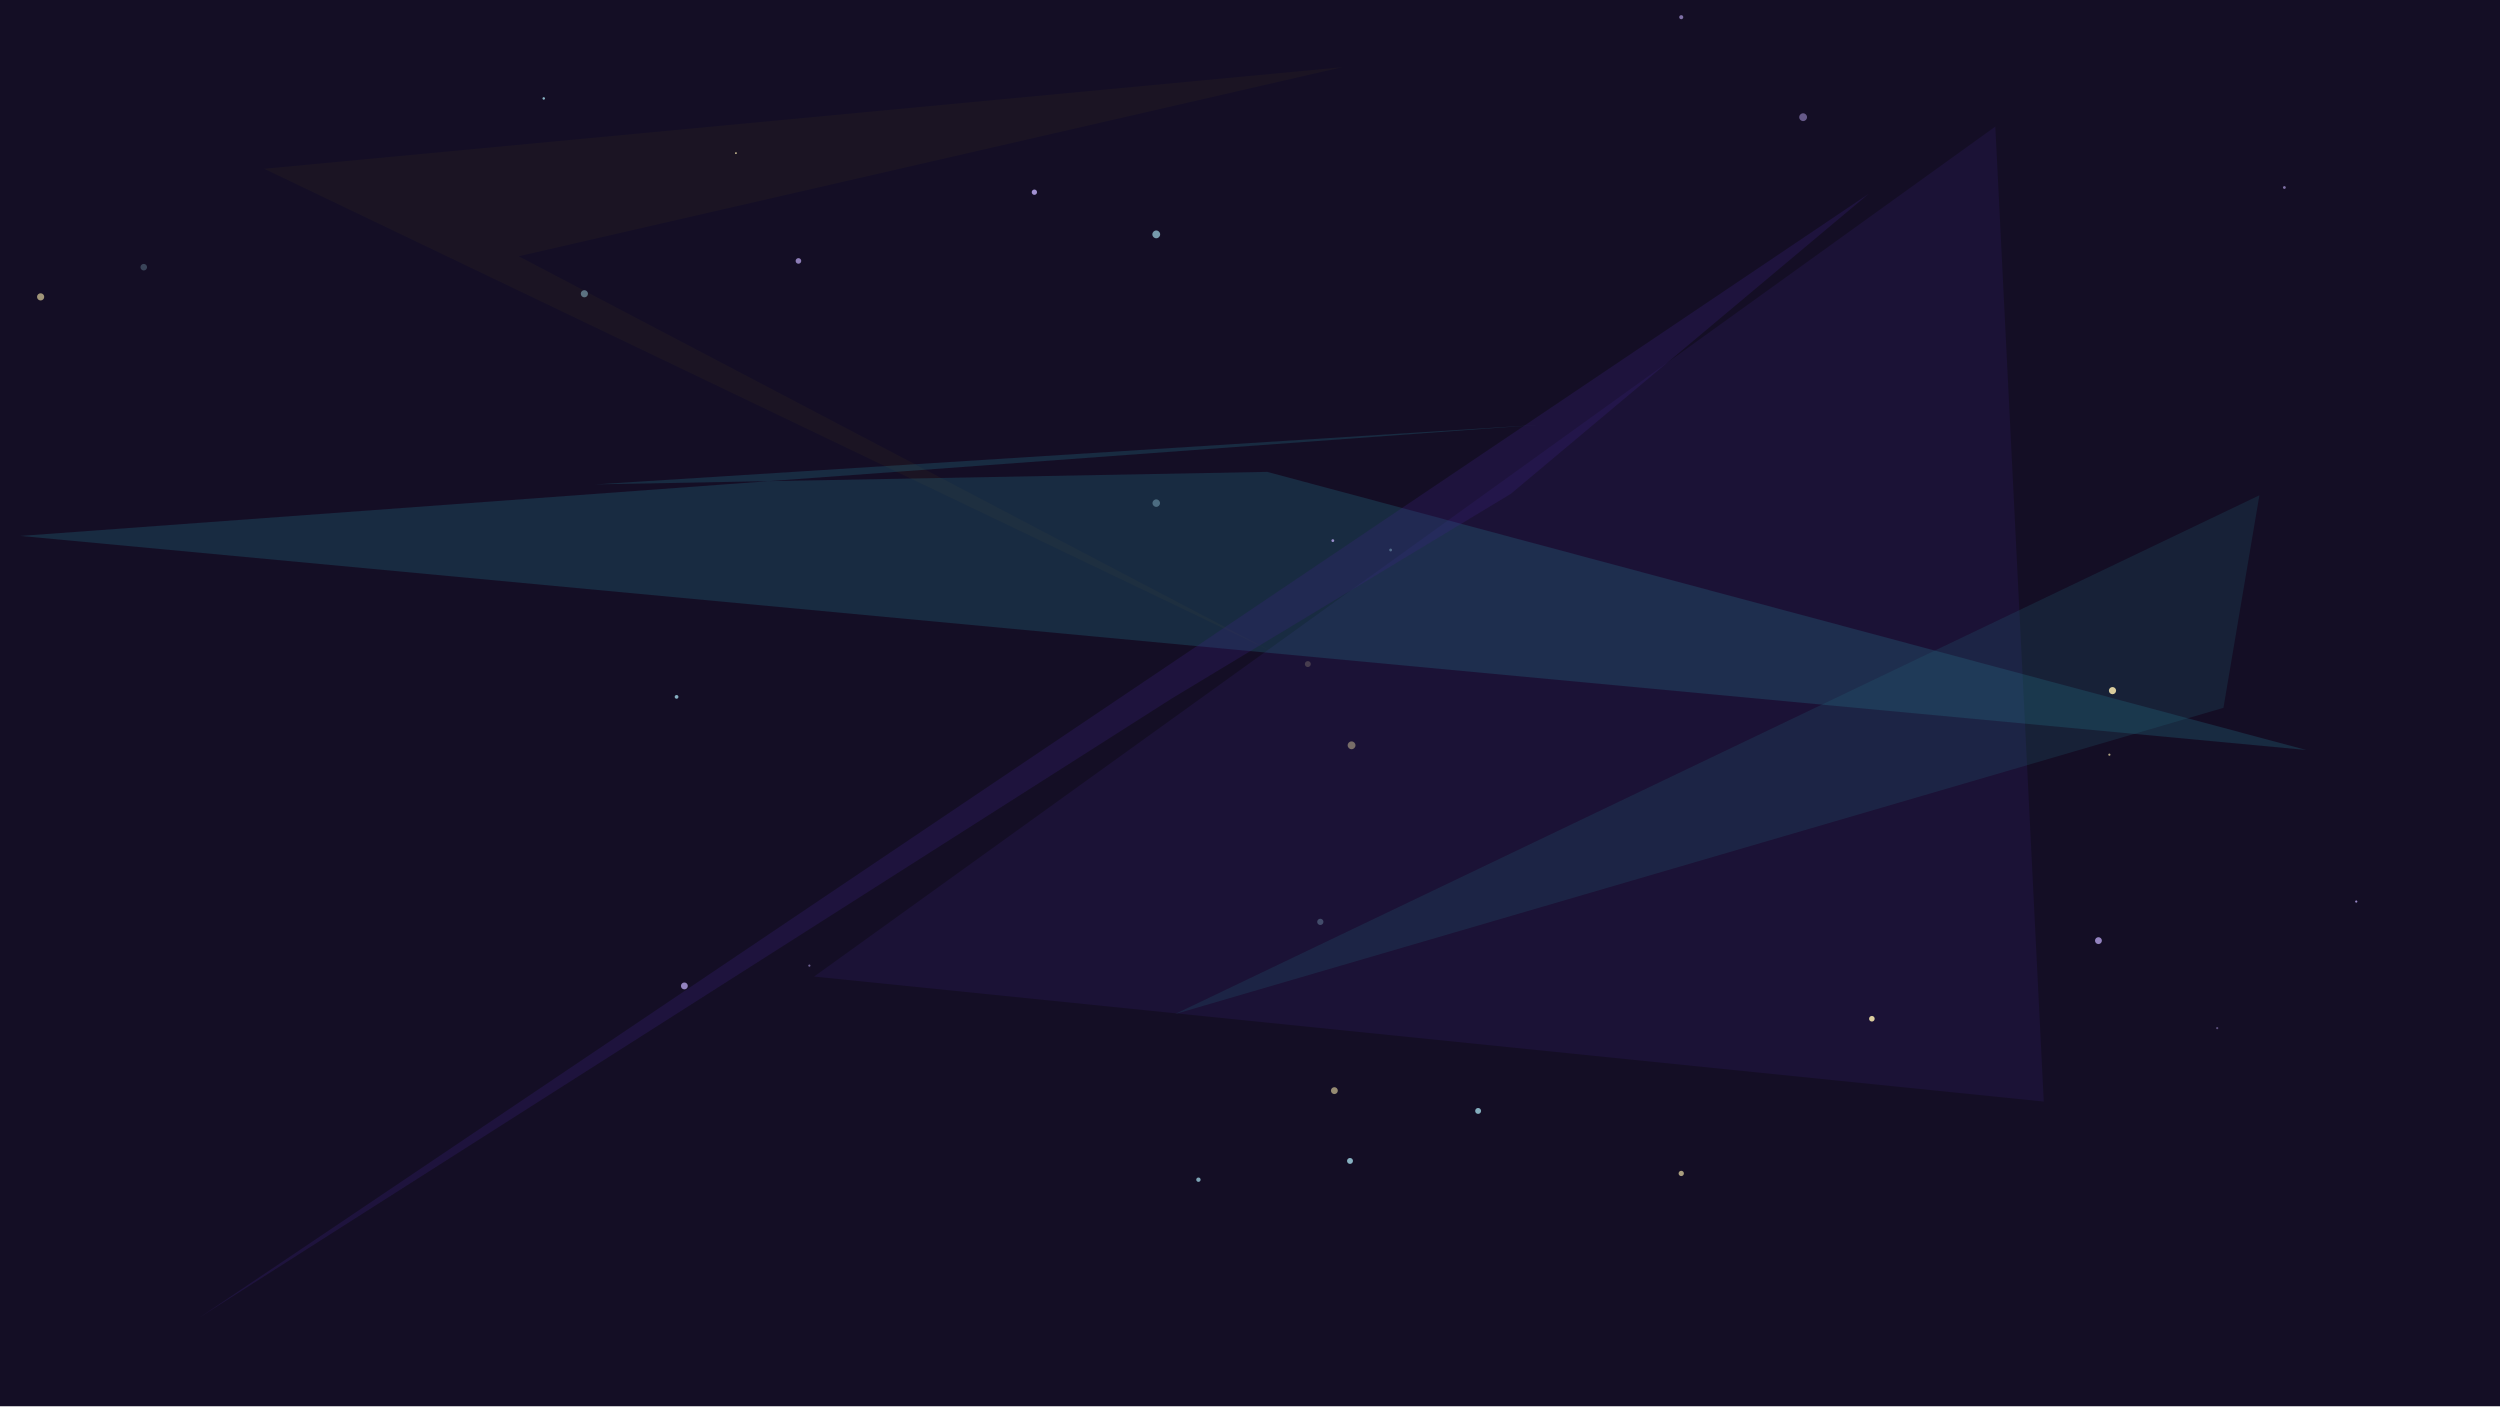
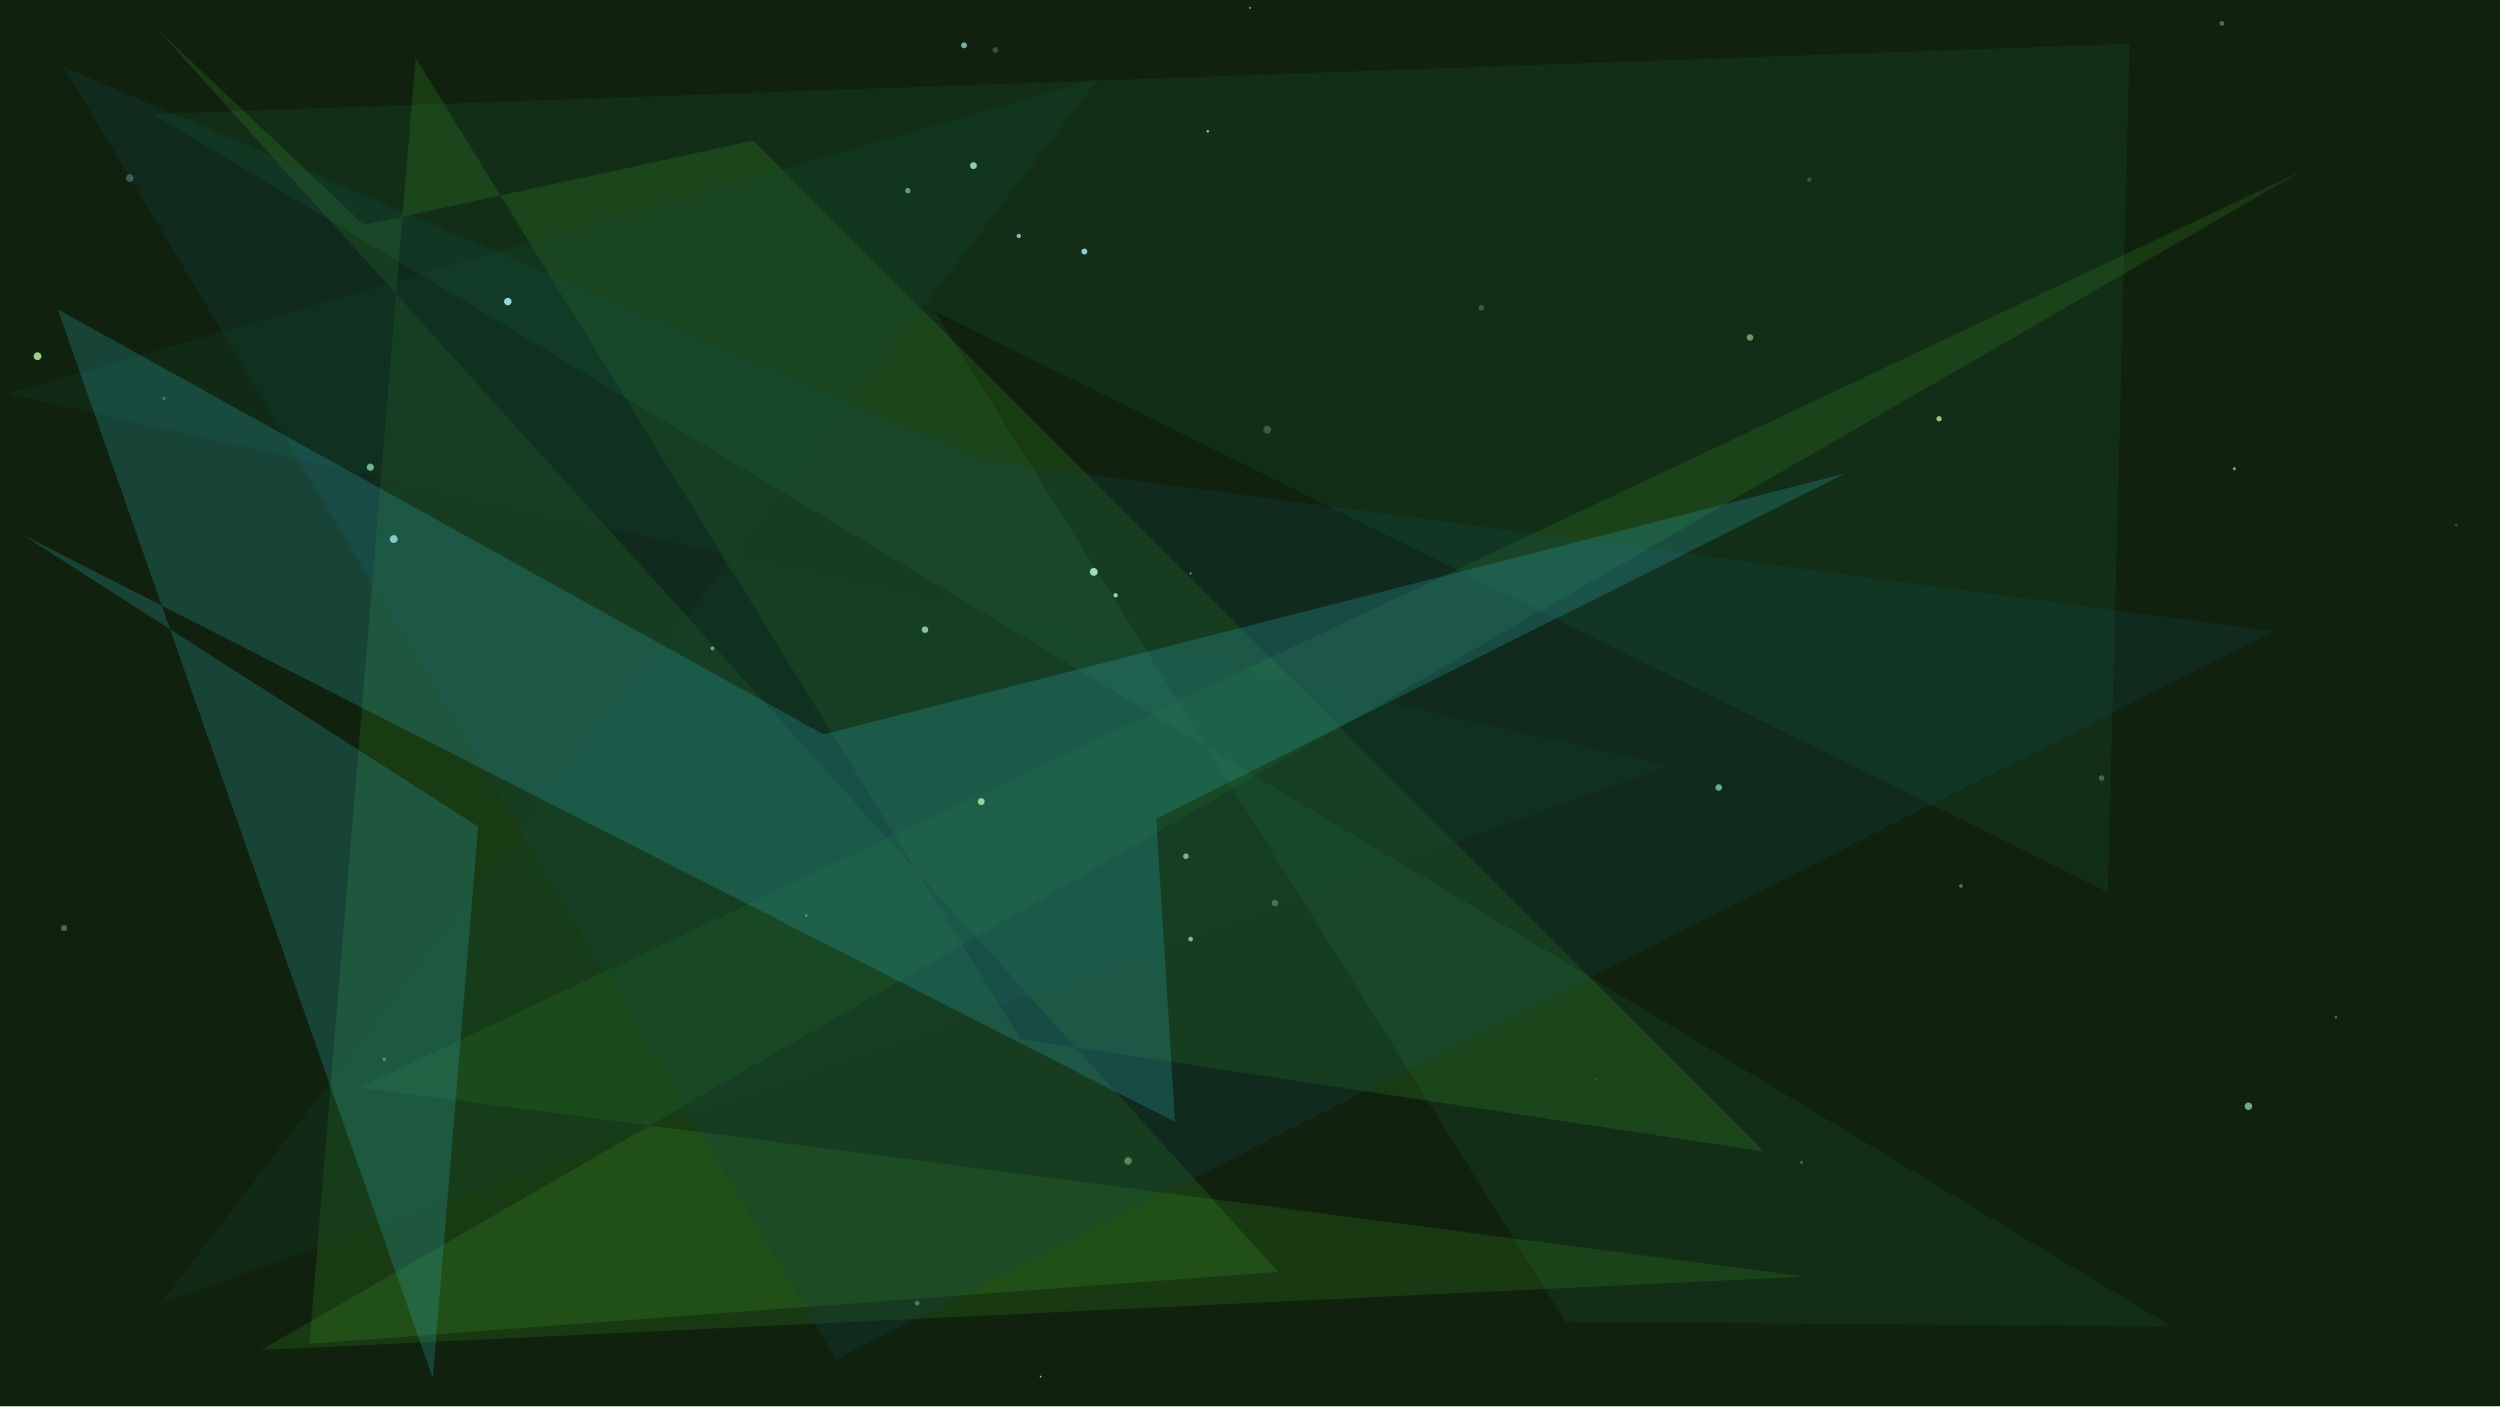
<svg xmlns="http://www.w3.org/2000/svg" width="1600" height="900" viewBox="0 0 1600 900">
-   <rect width="1600" height="900" fill="hsl(256,45%,10%)" />
-   <polygon points="1308,705 521,625 1277,81" fill="hsl(256,60%,34%)" opacity="0.17" />
-   <polygon points="332,164 859,43 169,108 814,417" fill="hsl(48,60%,22%)" opacity="0.1" />
-   <polygon points="381,310 983,272 13,343 1476,480 811,302" fill="hsl(192,60%,38%)" opacity="0.24" />
-   <polygon points="967,316 1196,124 128,843 750,447" fill="hsl(256,60%,32%)" opacity="0.26" />
-   <polygon points="1446,317 1423,453 752,649" fill="hsl(192,60%,31%)" opacity="0.21" />
-   <circle cx="433" cy="446" r="1.2" fill="hsl(192,70%,80%)" opacity="0.76" />
-   <circle cx="26" cy="190" r="2.3" fill="hsl(48,70%,80%)" opacity="0.64" />
-   <circle cx="865" cy="477" r="2.5" fill="hsl(48,70%,80%)" opacity="0.44" />
-   <circle cx="438" cy="631" r="2.2" fill="hsl(256,70%,80%)" opacity="0.76" />
-   <circle cx="1352" cy="442" r="2.3" fill="hsl(48,70%,80%)" opacity="0.89" />
-   <circle cx="518" cy="618" r="0.7" fill="hsl(256,70%,80%)" opacity="0.54" />
-   <circle cx="845" cy="590" r="2.0" fill="hsl(192,70%,80%)" opacity="0.28" />
-   <circle cx="1508" cy="577" r="0.7" fill="hsl(256,70%,80%)" opacity="0.79" />
-   <circle cx="1419" cy="658" r="0.7" fill="hsl(256,70%,80%)" opacity="0.42" />
-   <circle cx="348" cy="63" r="0.8" fill="hsl(192,70%,80%)" opacity="0.8" />
-   <circle cx="946" cy="711" r="1.9" fill="hsl(192,70%,80%)" opacity="0.75" />
-   <circle cx="1076" cy="751" r="1.7" fill="hsl(48,70%,80%)" opacity="0.68" />
-   <circle cx="374" cy="188" r="2.3" fill="hsl(192,70%,80%)" opacity="0.46" />
-   <circle cx="471" cy="98" r="0.6" fill="hsl(48,70%,80%)" opacity="0.84" />
-   <circle cx="740" cy="150" r="2.5" fill="hsl(192,70%,80%)" opacity="0.66" />
-   <circle cx="511" cy="167" r="1.8" fill="hsl(256,70%,80%)" opacity="0.72" />
-   <circle cx="740" cy="322" r="2.4" fill="hsl(192,70%,80%)" opacity="0.36" />
-   <circle cx="1076" cy="11" r="1.3" fill="hsl(256,70%,80%)" opacity="0.64" />
-   <circle cx="853" cy="346" r="0.9" fill="hsl(256,70%,80%)" opacity="0.79" />
-   <circle cx="1350" cy="483" r="0.7" fill="hsl(48,70%,80%)" opacity="0.71" />
-   <circle cx="890" cy="352" r="0.9" fill="hsl(192,70%,80%)" opacity="0.36" />
-   <circle cx="854" cy="698" r="2.2" fill="hsl(48,70%,80%)" opacity="0.59" />
-   <circle cx="864" cy="743" r="1.9" fill="hsl(192,70%,80%)" opacity="0.77" />
-   <circle cx="662" cy="123" r="1.7" fill="hsl(256,70%,80%)" opacity="0.85" />
-   <circle cx="767" cy="755" r="1.4" fill="hsl(192,70%,80%)" opacity="0.71" />
-   <circle cx="1154" cy="75" r="2.5" fill="hsl(256,70%,80%)" opacity="0.49" />
-   <circle cx="1343" cy="602" r="2.2" fill="hsl(256,70%,80%)" opacity="0.76" />
-   <circle cx="92" cy="171" r="2.1" fill="hsl(192,70%,80%)" opacity="0.26" />
-   <circle cx="837" cy="425" r="1.9" fill="hsl(48,70%,80%)" opacity="0.21" />
-   <circle cx="1462" cy="120" r="0.9" fill="hsl(256,70%,80%)" opacity="0.64" />
-   <circle cx="1198" cy="652" r="1.8" fill="hsl(48,70%,80%)" opacity="0.9" />
+   <rect width="1600" height="900" fill="hsl(109,45%,9%)" />
+   <polygon points="1474,109 167,864 1155,817 230,696" fill="hsl(109,60%,34%)" opacity="0.23" />
+   <polygon points="818,814 198,860 266,37 653,665 1129,737 482,90 233,144 101,19" fill="hsl(109,60%,43%)" opacity="0.18" />
+   <polygon points="535,870 1455,404 631,295 41,43" fill="hsl(185,60%,17%)" opacity="0.29" />
+   <polygon points="703,50 5,252 1069,490 103,834" fill="hsl(148,60%,16%)" opacity="0.3" />
+   <polygon points="1390,849 98,73 1363,28 1349,571 598,199 1002,846" fill="hsl(148,60%,40%)" opacity="0.1" />
+   <polygon points="14,342 752,718 740,524 1181,303 527,470 37,198 277,882 306,529" fill="hsl(185,60%,43%)" opacity="0.27" />
+   <circle cx="246" cy="678" r="1.2" fill="hsl(109,70%,80%)" opacity="0.37" />
+   <circle cx="1120" cy="216" r="2.1" fill="hsl(109,70%,80%)" opacity="0.55" />
+   <circle cx="617" cy="29" r="1.9" fill="hsl(185,70%,80%)" opacity="0.69" />
+   <circle cx="800" cy="5" r="0.7" fill="hsl(109,70%,80%)" opacity="0.59" />
+   <circle cx="811" cy="275" r="2.5" fill="hsl(148,70%,80%)" opacity="0.25" />
+   <circle cx="652" cy="151" r="1.4" fill="hsl(185,70%,80%)" opacity="0.75" />
+   <circle cx="516" cy="586" r="0.9" fill="hsl(109,70%,80%)" opacity="0.36" />
+   <circle cx="1345" cy="498" r="1.8" fill="hsl(109,70%,80%)" opacity="0.31" />
+   <circle cx="581" cy="122" r="1.7" fill="hsl(185,70%,80%)" opacity="0.57" />
+   <circle cx="105" cy="255" r="1.1" fill="hsl(109,70%,80%)" opacity="0.28" />
+   <circle cx="1241" cy="268" r="1.7" fill="hsl(109,70%,80%)" opacity="0.81" />
+   <circle cx="694" cy="161" r="1.9" fill="hsl(185,70%,80%)" opacity="0.84" />
+   <circle cx="637" cy="32" r="1.8" fill="hsl(148,70%,80%)" opacity="0.26" />
+   <circle cx="1153" cy="744" r="0.9" fill="hsl(185,70%,80%)" opacity="0.34" />
+   <circle cx="456" cy="415" r="1.3" fill="hsl(109,70%,80%)" opacity="0.56" />
+   <circle cx="773" cy="84" r="0.8" fill="hsl(185,70%,80%)" opacity="0.83" />
+   <circle cx="1022" cy="691" r="0.6" fill="hsl(185,70%,80%)" opacity="0.23" />
+   <circle cx="83" cy="114" r="2.5" fill="hsl(185,70%,80%)" opacity="0.29" />
+   <circle cx="759" cy="548" r="1.8" fill="hsl(148,70%,80%)" opacity="0.66" />
+   <circle cx="1439" cy="708" r="2.4" fill="hsl(148,70%,80%)" opacity="0.65" />
+   <circle cx="252" cy="345" r="2.5" fill="hsl(185,70%,80%)" opacity="0.77" />
+   <circle cx="325" cy="193" r="2.4" fill="hsl(185,70%,80%)" opacity="0.89" />
+   <circle cx="24" cy="228" r="2.5" fill="hsl(109,70%,80%)" opacity="0.84" />
+   <circle cx="714" cy="381" r="1.4" fill="hsl(148,70%,80%)" opacity="0.85" />
+   <circle cx="628" cy="513" r="2.2" fill="hsl(109,70%,80%)" opacity="0.81" />
+   <circle cx="700" cy="366" r="2.5" fill="hsl(148,70%,80%)" opacity="0.9" />
+   <circle cx="816" cy="578" r="2.1" fill="hsl(148,70%,80%)" opacity="0.32" />
+   <circle cx="1255" cy="567" r="1.2" fill="hsl(148,70%,80%)" opacity="0.42" />
+   <circle cx="1495" cy="651" r="0.9" fill="hsl(185,70%,80%)" opacity="0.37" />
+   <circle cx="722" cy="743" r="2.4" fill="hsl(109,70%,80%)" opacity="0.42" />
+   <circle cx="41" cy="594" r="2.0" fill="hsl(185,70%,80%)" opacity="0.36" />
+   <circle cx="1430" cy="300" r="1.0" fill="hsl(148,70%,80%)" opacity="0.62" />
+   <circle cx="1572" cy="336" r="0.9" fill="hsl(185,70%,80%)" opacity="0.22" />
+   <circle cx="762" cy="601" r="1.5" fill="hsl(185,70%,80%)" opacity="0.7" />
+   <circle cx="1158" cy="115" r="1.4" fill="hsl(185,70%,80%)" opacity="0.22" />
+   <circle cx="1100" cy="504" r="2.1" fill="hsl(148,70%,80%)" opacity="0.64" />
+   <circle cx="623" cy="106" r="2.2" fill="hsl(148,70%,80%)" opacity="0.81" />
+   <circle cx="237" cy="299" r="2.3" fill="hsl(148,70%,80%)" opacity="0.67" />
+   <circle cx="592" cy="403" r="2.1" fill="hsl(148,70%,80%)" opacity="0.76" />
+   <circle cx="1422" cy="15" r="1.5" fill="hsl(185,70%,80%)" opacity="0.39" />
+   <circle cx="666" cy="881" r="0.6" fill="hsl(185,70%,80%)" opacity="0.77" />
+   <circle cx="587" cy="834" r="1.5" fill="hsl(109,70%,80%)" opacity="0.36" />
+   <circle cx="948" cy="197" r="1.8" fill="hsl(109,70%,80%)" opacity="0.25" />
+   <circle cx="762" cy="367" r="0.6" fill="hsl(148,70%,80%)" opacity="0.78" />
</svg>
